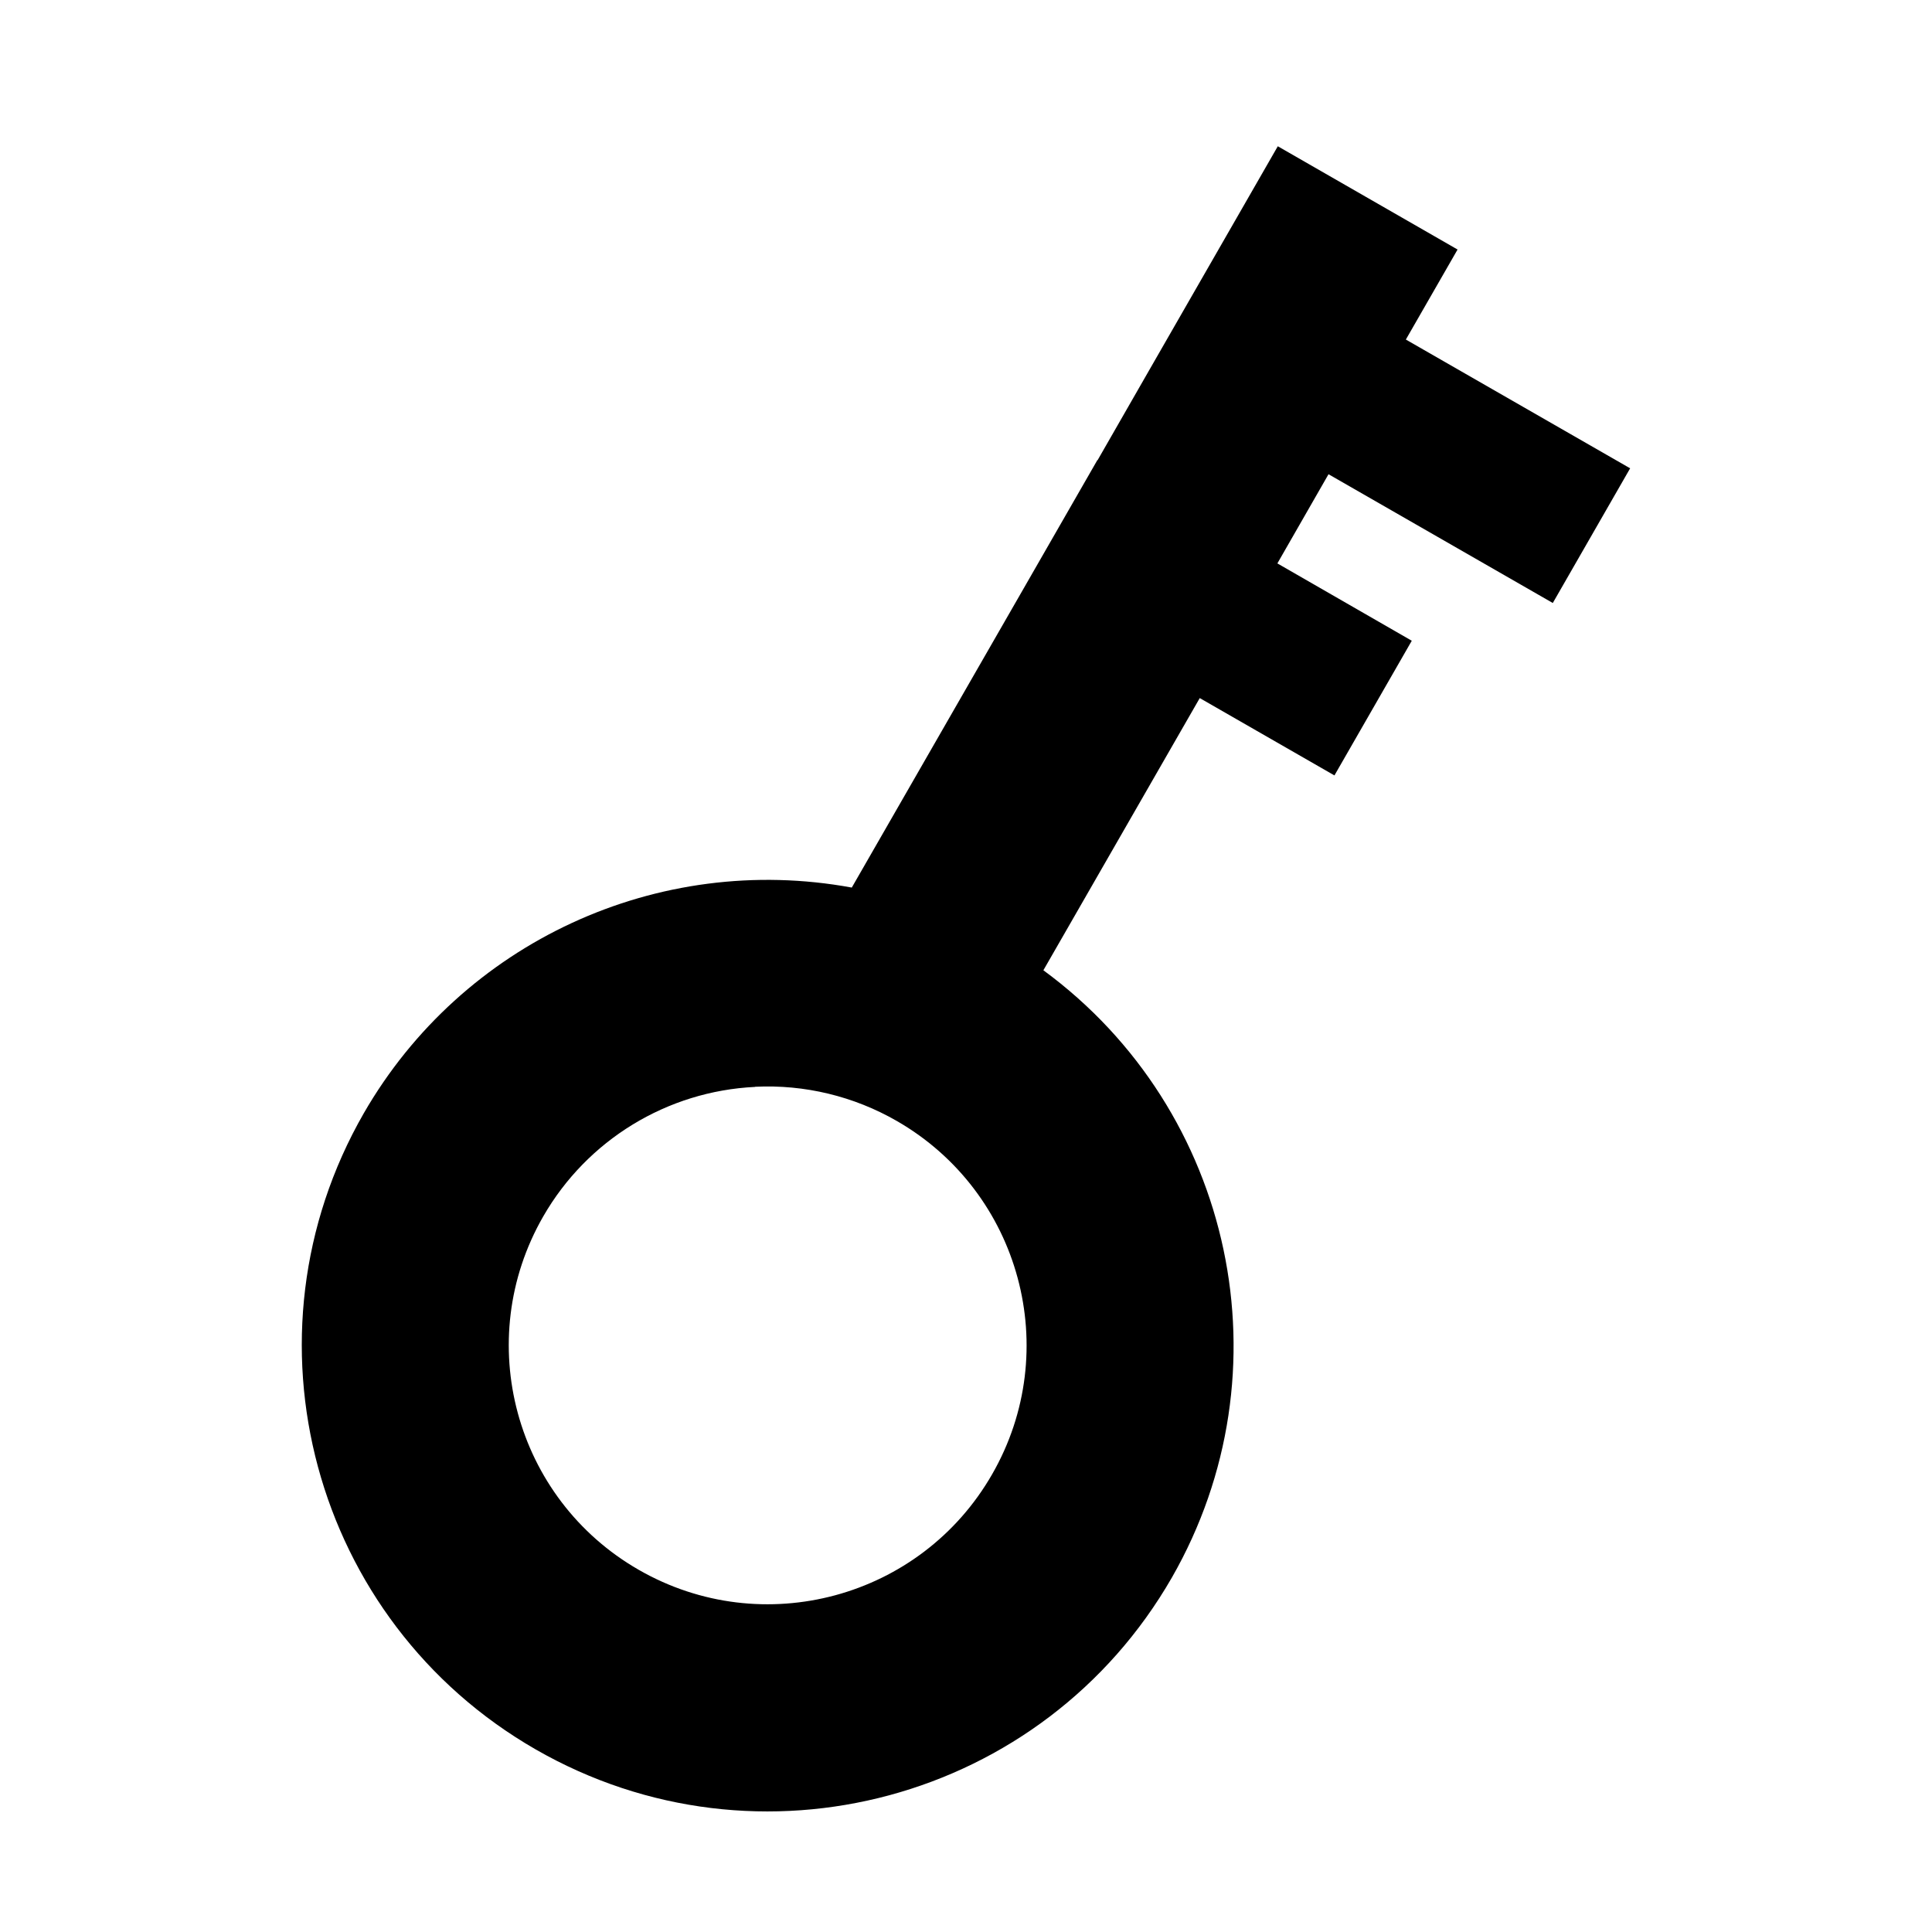
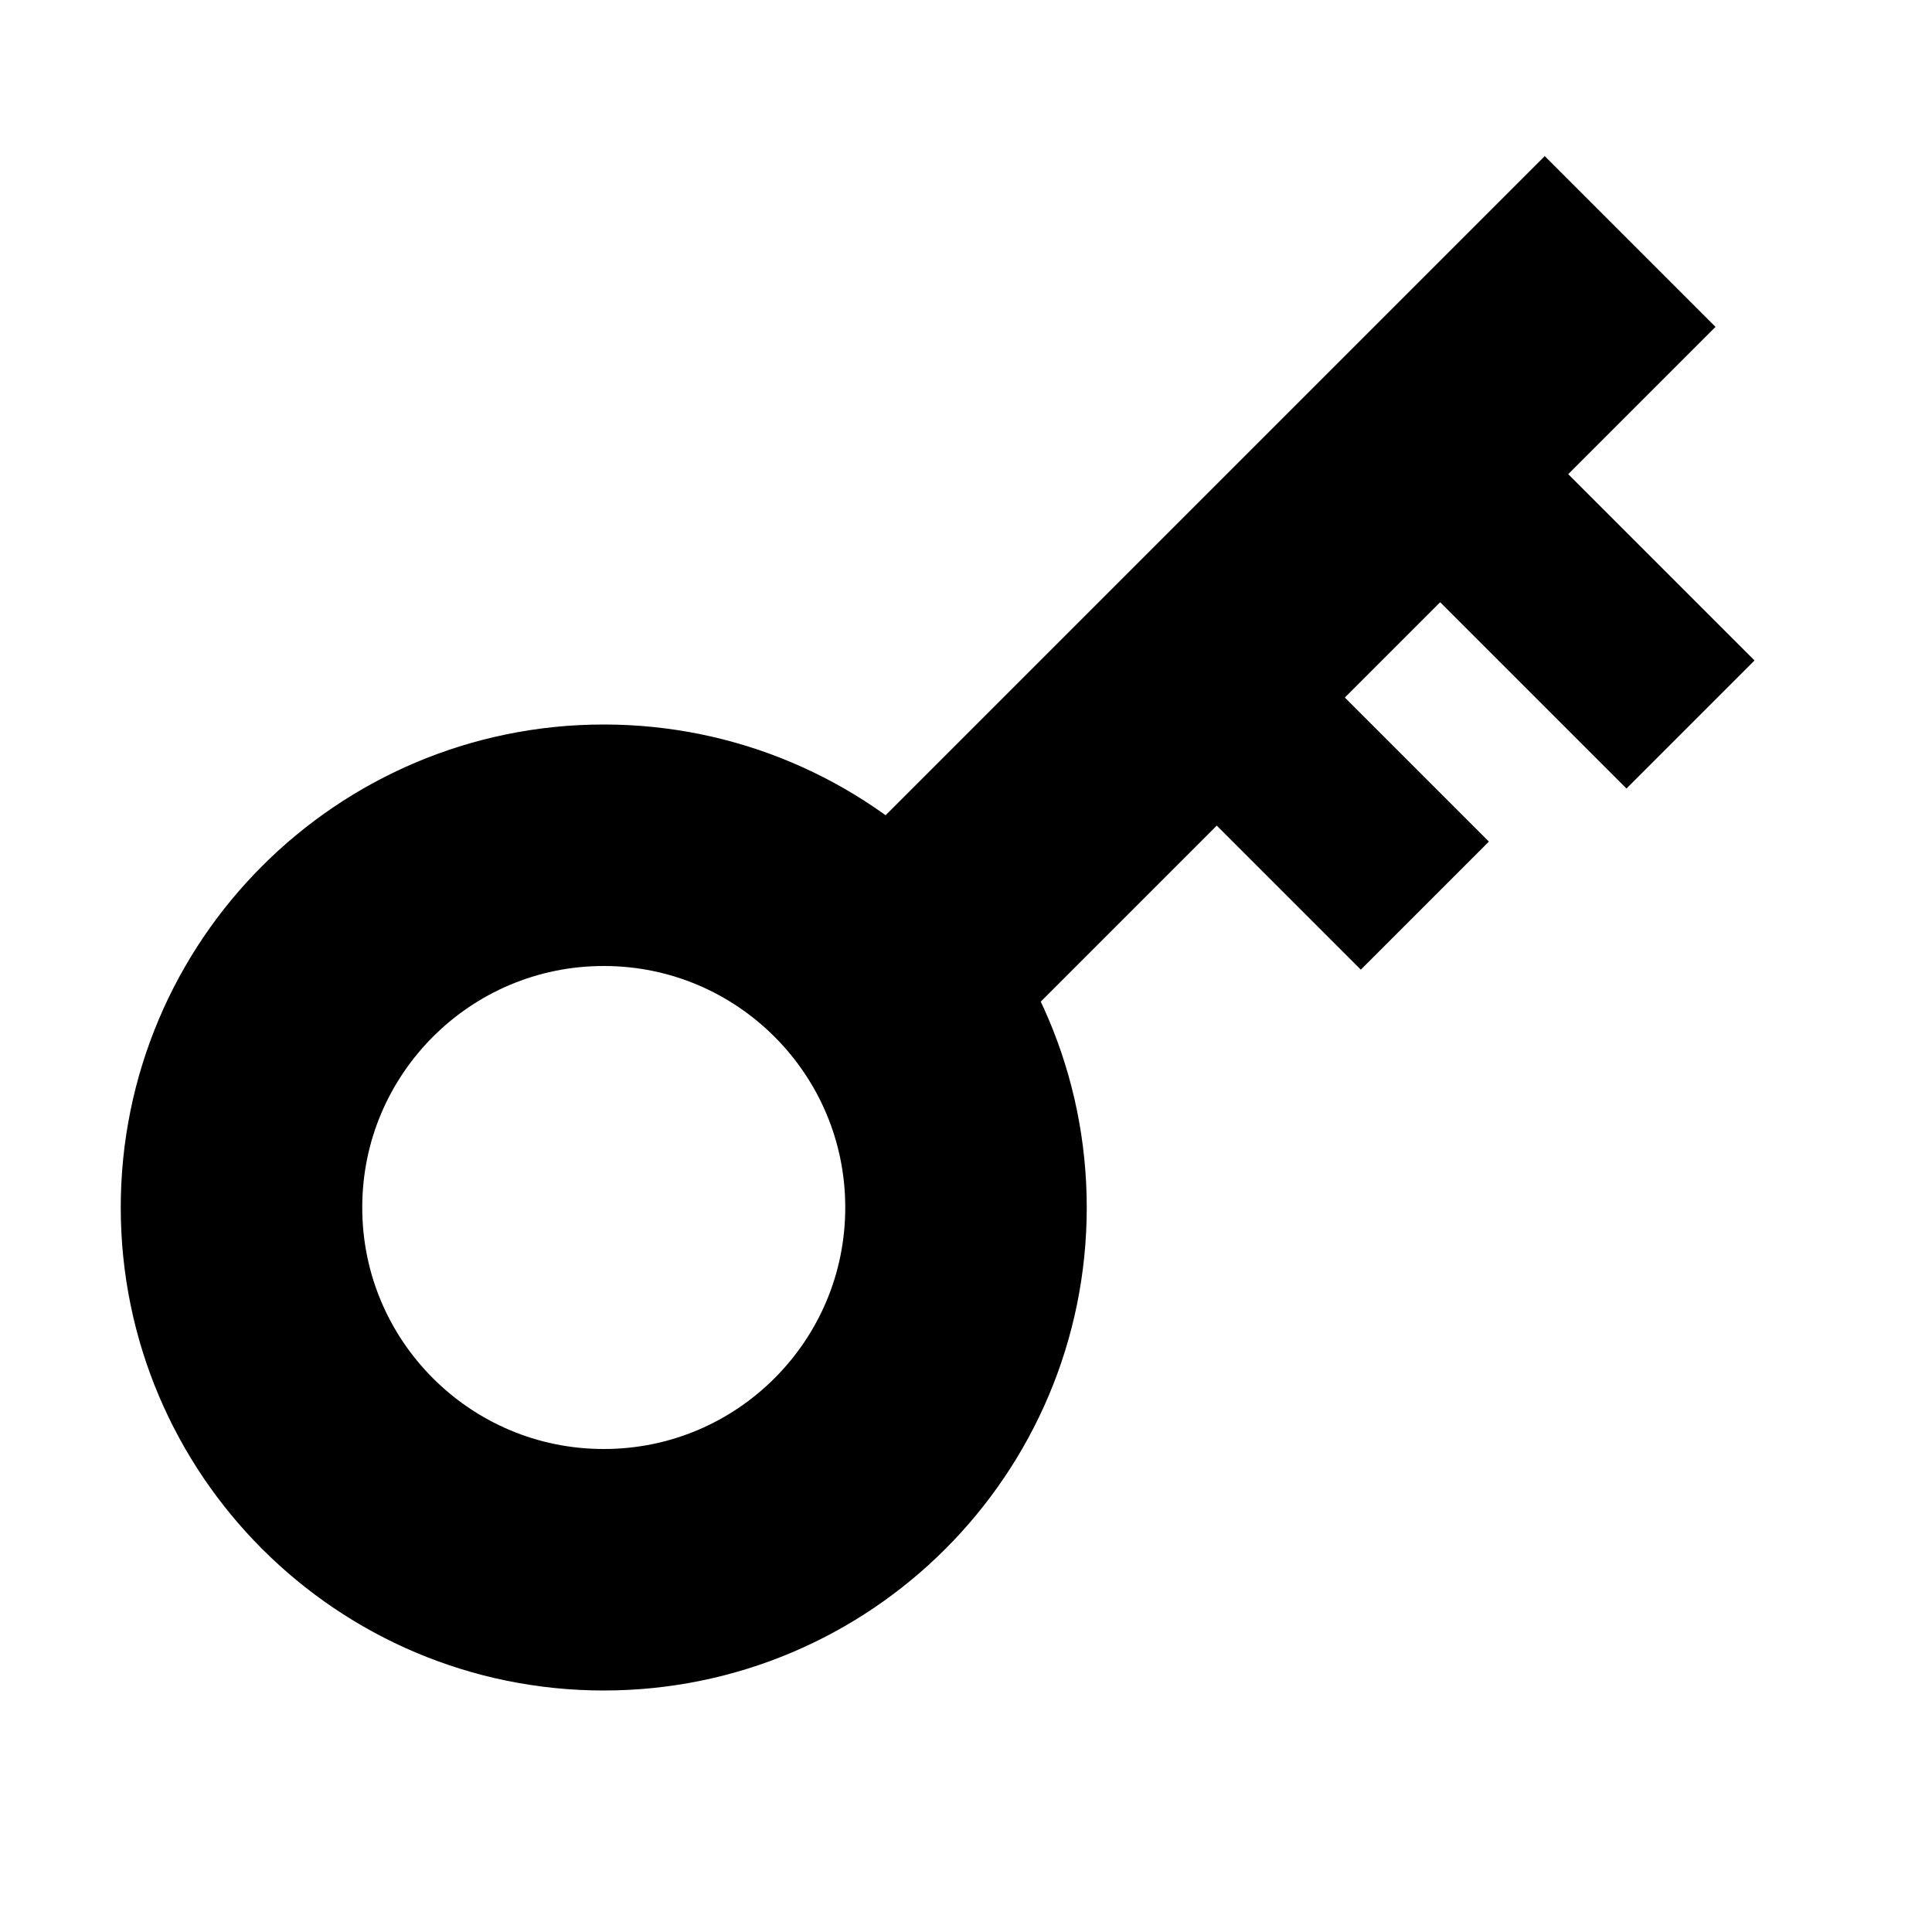
- <svg xmlns="http://www.w3.org/2000/svg" width="16" height="16" version="1.1" viewBox="0 0 16 16">
-   <g transform="matrix(1.1667,0,0,1.1667,-1.3333,-1.3333)">
-     <path d="m10.213 2.181-0.367 0.639-0.549 0.956-0.363 0.633h-0.002l-0.549 0.956-1.194 2.078a3.308 3.308 0 0 0-3.464 1.602 3.308 3.308 0 0 0 1.219 4.515 3.308 3.308 0 0 0 4.517-1.219 3.308 3.308 0 0 0-0.912-4.311l1.11-1.932 0.956 0.549 0.549-0.956-0.954-0.549 0.363-0.633 1.592 0.914 0.549-0.956-1.592-0.914 0.367-0.639zm-3.71 6.676a1.837 1.837 0 0 1 1.006 0.243 1.837 1.837 0 0 1 0.676 2.508 1.837 1.837 0 0 1-2.508 0.678 1.837 1.837 0 0 1-0.678-2.509 1.837 1.837 0 0 1 1.503-0.919z" />
+ <svg xmlns="http://www.w3.org/2000/svg" height="16" width="16" version="1.1" viewBox="0 0 16 16">
+   <g stroke="#000" fill="none">
+     <circle stroke-width="2" cy="10" cx="5" r="3" />
+     <path d="m7.7 7.8 5.8-5.8" stroke-width="2" />
+     <path d="m11.5 3.5 2.5 2.5" stroke-width="1.5" />
+     <path d="m9.3 5 2.5 2.5" stroke-width="1.5" />
  </g>
</svg>
